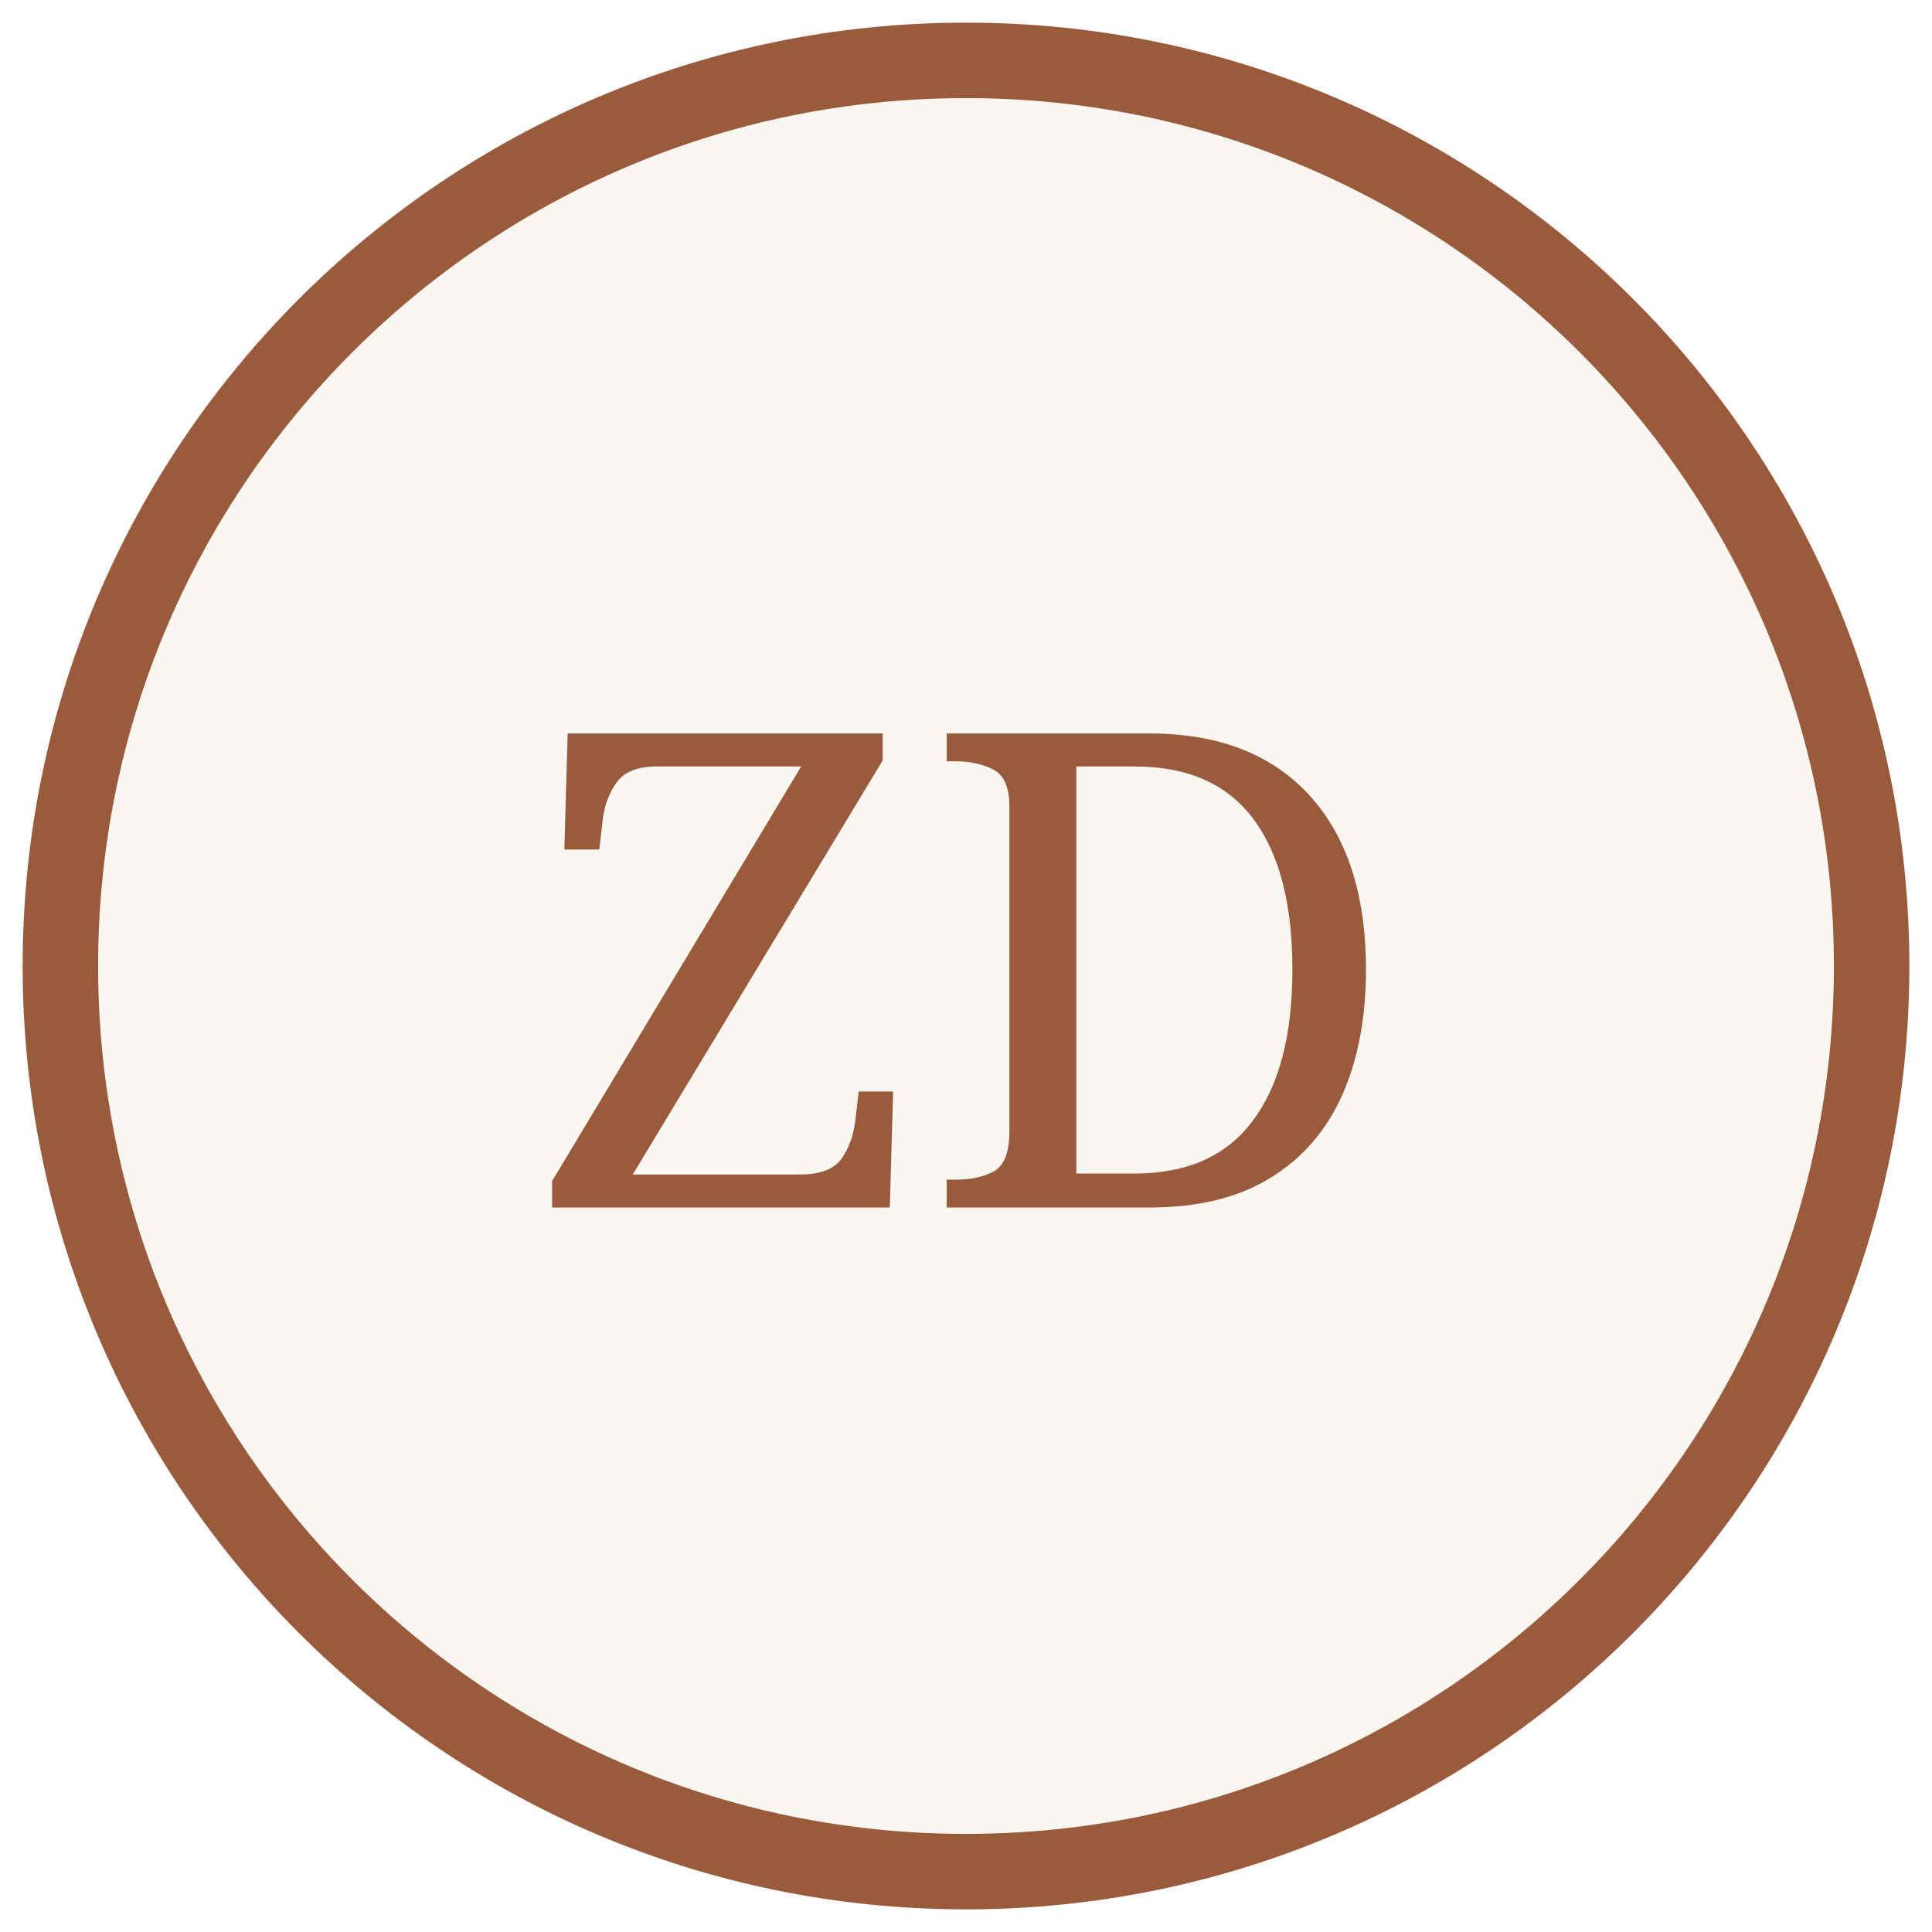
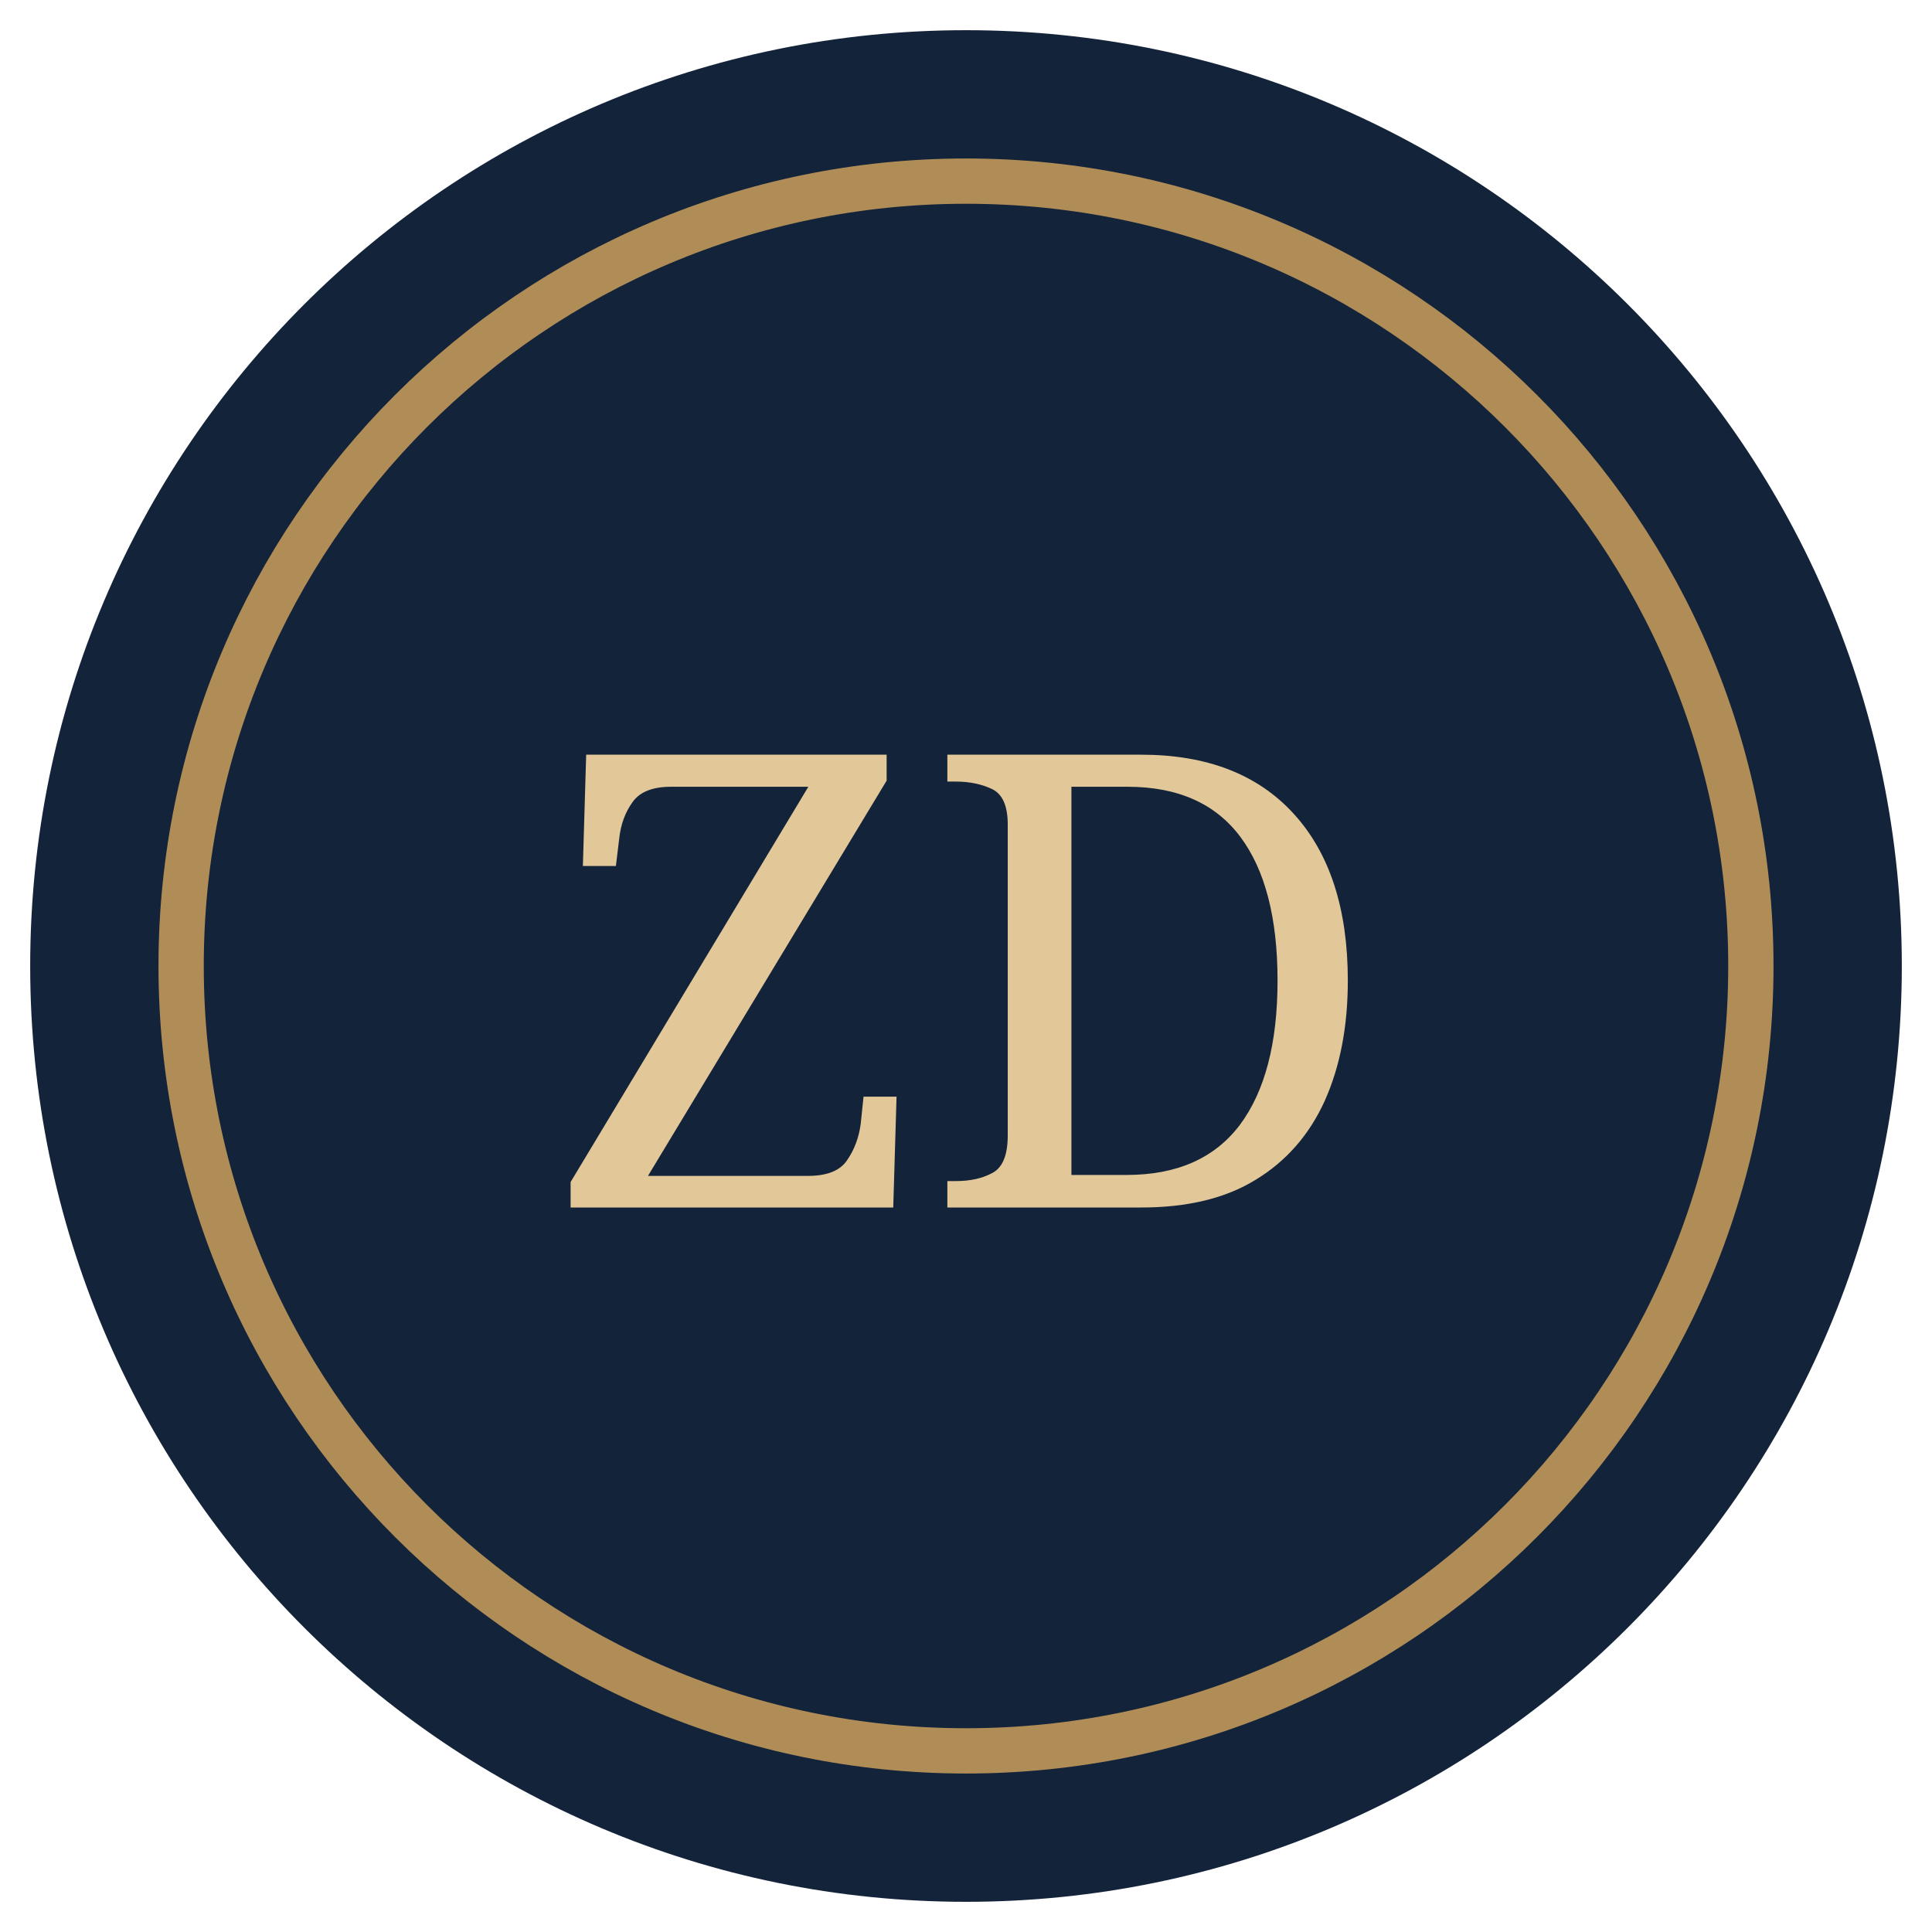
<svg xmlns="http://www.w3.org/2000/svg" viewBox="0 0 64 64">
-   <circle cx="32" cy="32" r="30" fill="#faf7f2" stroke="#9a5b3c" stroke-width="2.5" />
-   <text x="32" y="40" text-anchor="middle" font-family="Georgia, serif" font-size="22" fill="#9a5b3c">ZD</text>
+   <circle cx="32" cy="32" r="31" fill="#13233A" />
+   <circle cx="32" cy="32" r="26" fill="none" stroke="#B08D57" stroke-width="1.5" />
+   <text x="32" y="40" text-anchor="middle" font-family="Georgia, serif" font-size="21" fill="#E2C899">ZD</text>
</svg>
